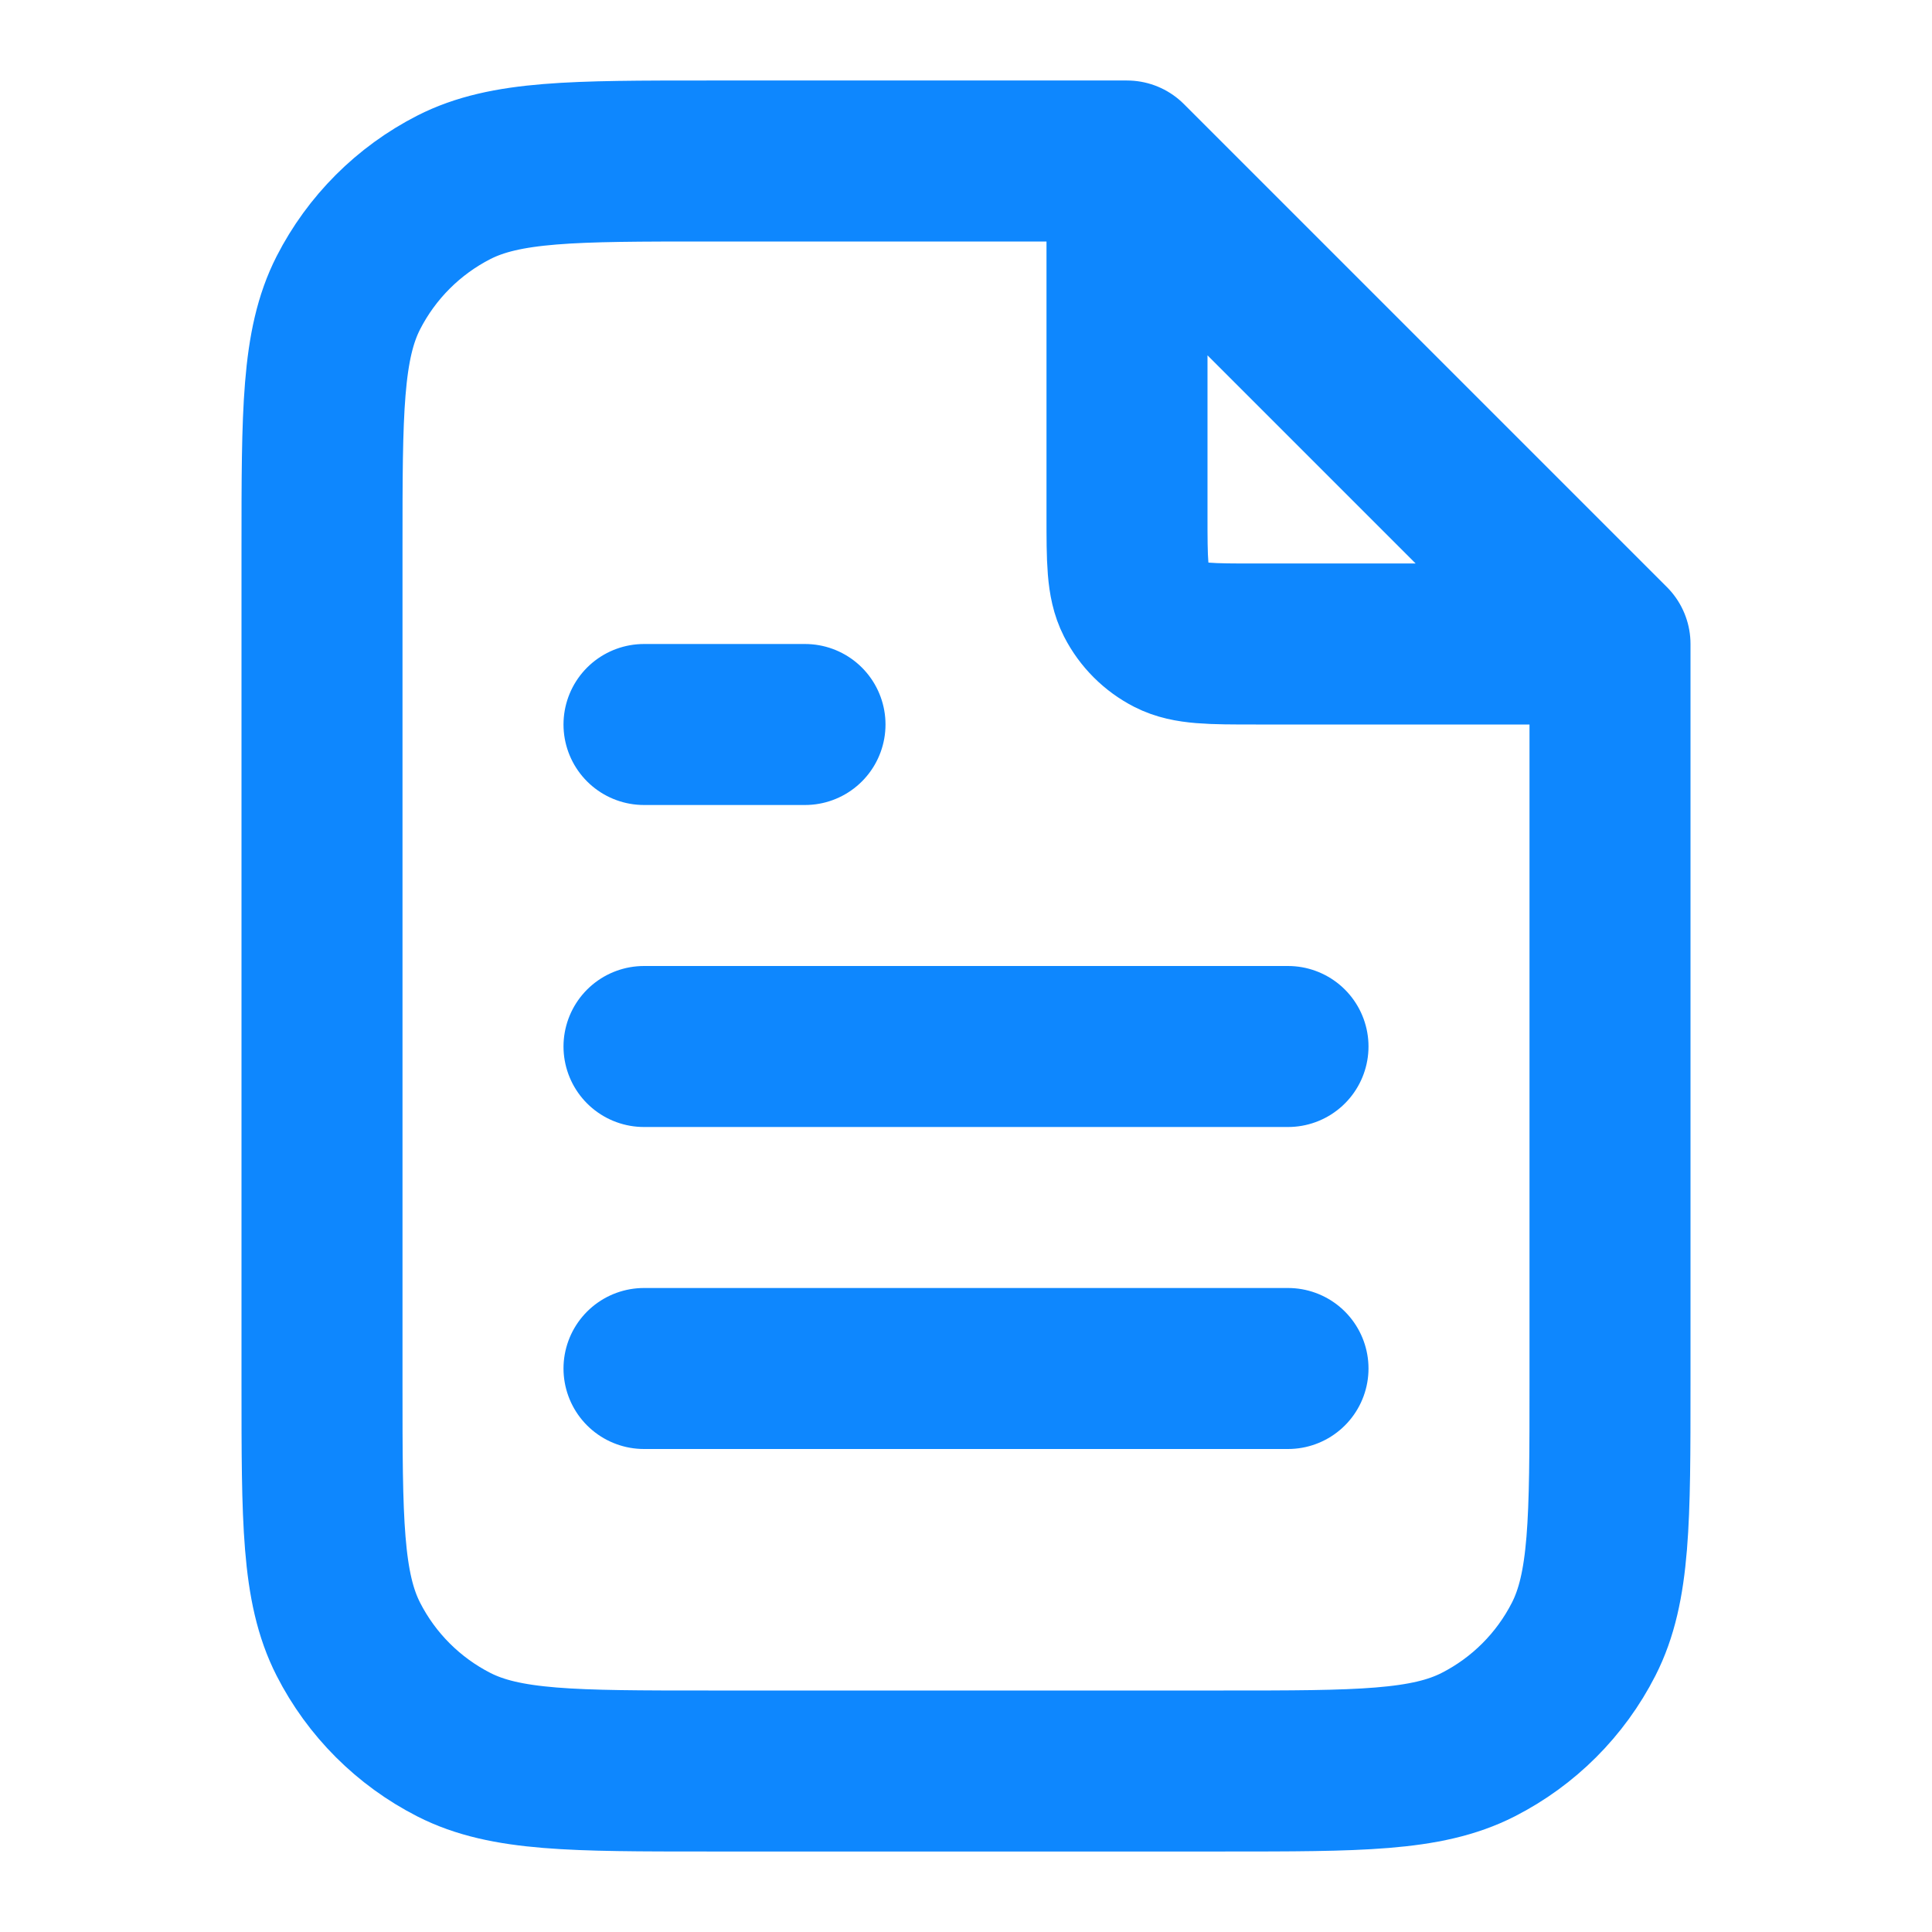
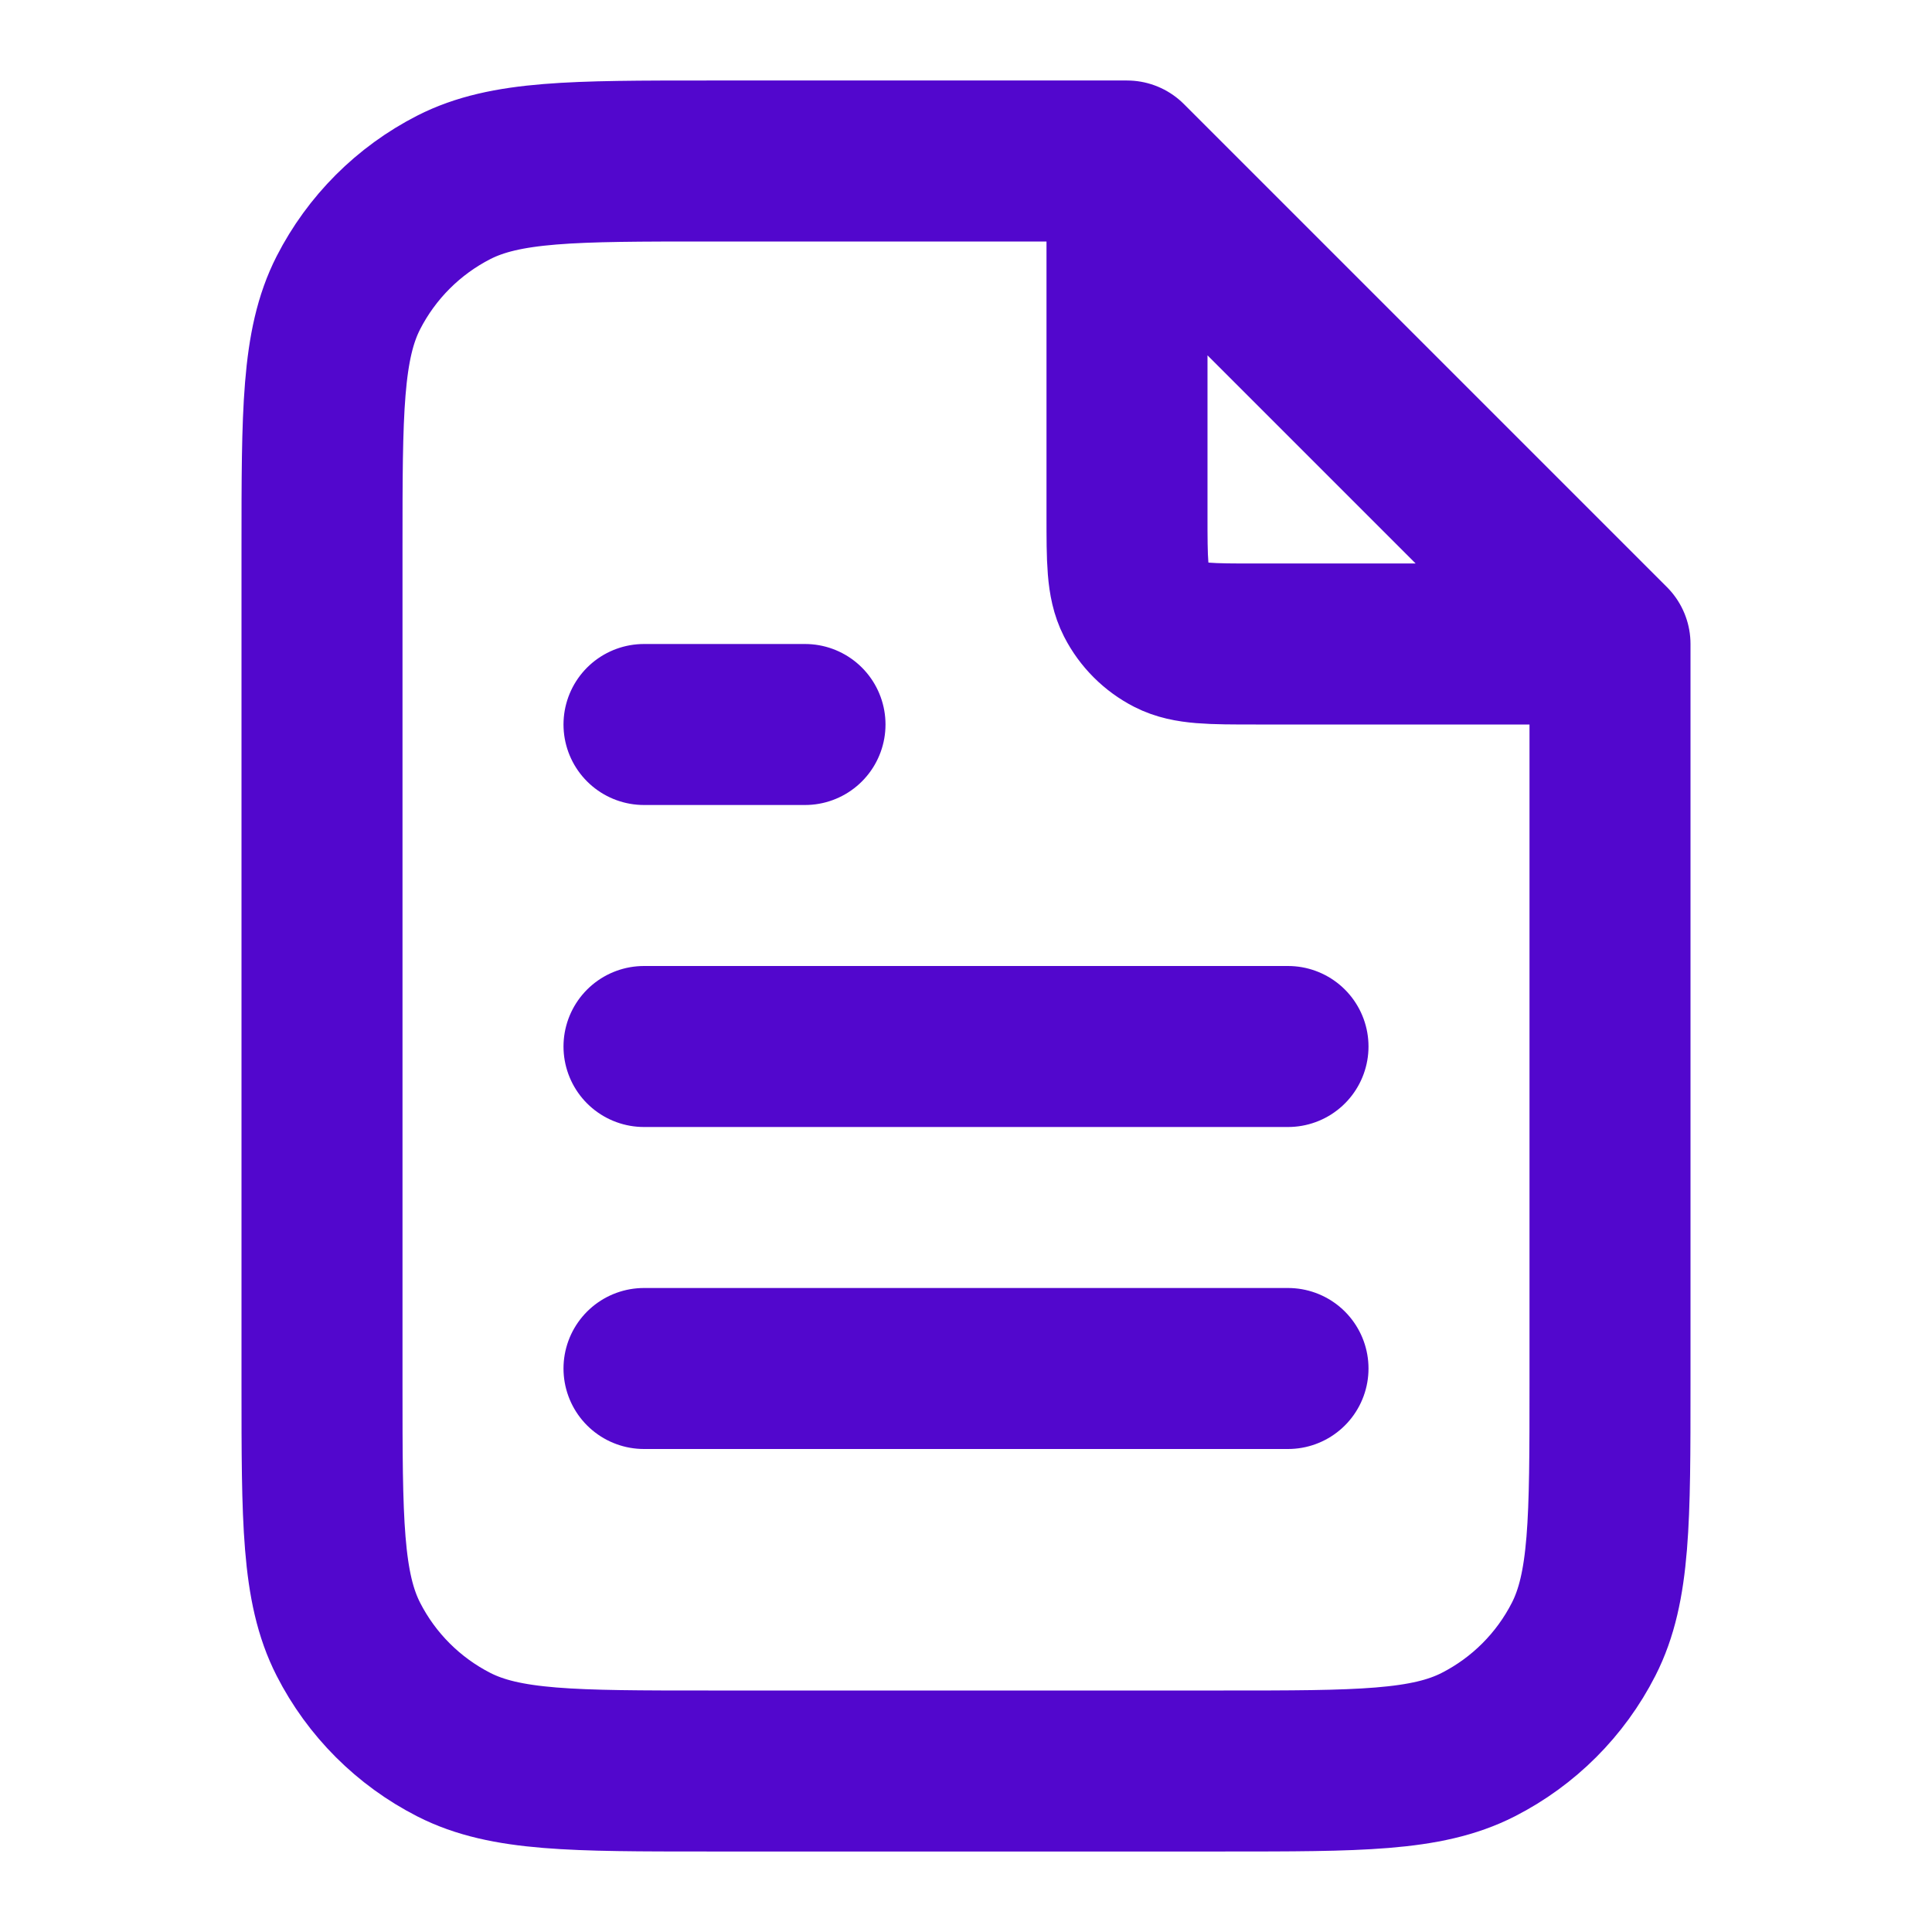
<svg xmlns="http://www.w3.org/2000/svg" width="24" height="24" viewBox="0 0 24 24" fill="none">
-   <path d="M14 2.27V6.4C14 6.96 14 7.24 14.109 7.454C14.205 7.642 14.358 7.795 14.546 7.891C14.76 8 15.04 8 15.6 8H19.73M16 13H8M16 17H8M10 9H8M14 2H8.8C7.12 2 6.28 2 5.638 2.327C5.074 2.615 4.615 3.074 4.327 3.638C4 4.28 4 5.12 4 6.8V17.2C4 18.88 4 19.72 4.327 20.362C4.615 20.927 5.074 21.385 5.638 21.673C6.28 22 7.12 22 8.8 22H15.2C16.88 22 17.72 22 18.362 21.673C18.927 21.385 19.385 20.927 19.673 20.362C20 19.72 20 18.88 20 17.2V8L14 2Z" stroke="#0E87FE" stroke-width="2" stroke-linecap="round" stroke-linejoin="round" />
+   <path d="M14 2.27V6.4C14 6.96 14 7.24 14.109 7.454C14.205 7.642 14.358 7.795 14.546 7.891C14.76 8 15.04 8 15.6 8H19.73M16 13H8M16 17H8M10 9H8M14 2H8.8C7.12 2 6.28 2 5.638 2.327C5.074 2.615 4.615 3.074 4.327 3.638C4 4.28 4 5.12 4 6.8V17.2C4 18.88 4 19.72 4.327 20.362C4.615 20.927 5.074 21.385 5.638 21.673C6.28 22 7.12 22 8.8 22H15.2C16.88 22 17.72 22 18.362 21.673C18.927 21.385 19.385 20.927 19.673 20.362C20 19.72 20 18.88 20 17.2V8L14 2Z" stroke="#5207CD" stroke-width="2" stroke-linecap="round" stroke-linejoin="round" />
</svg>
